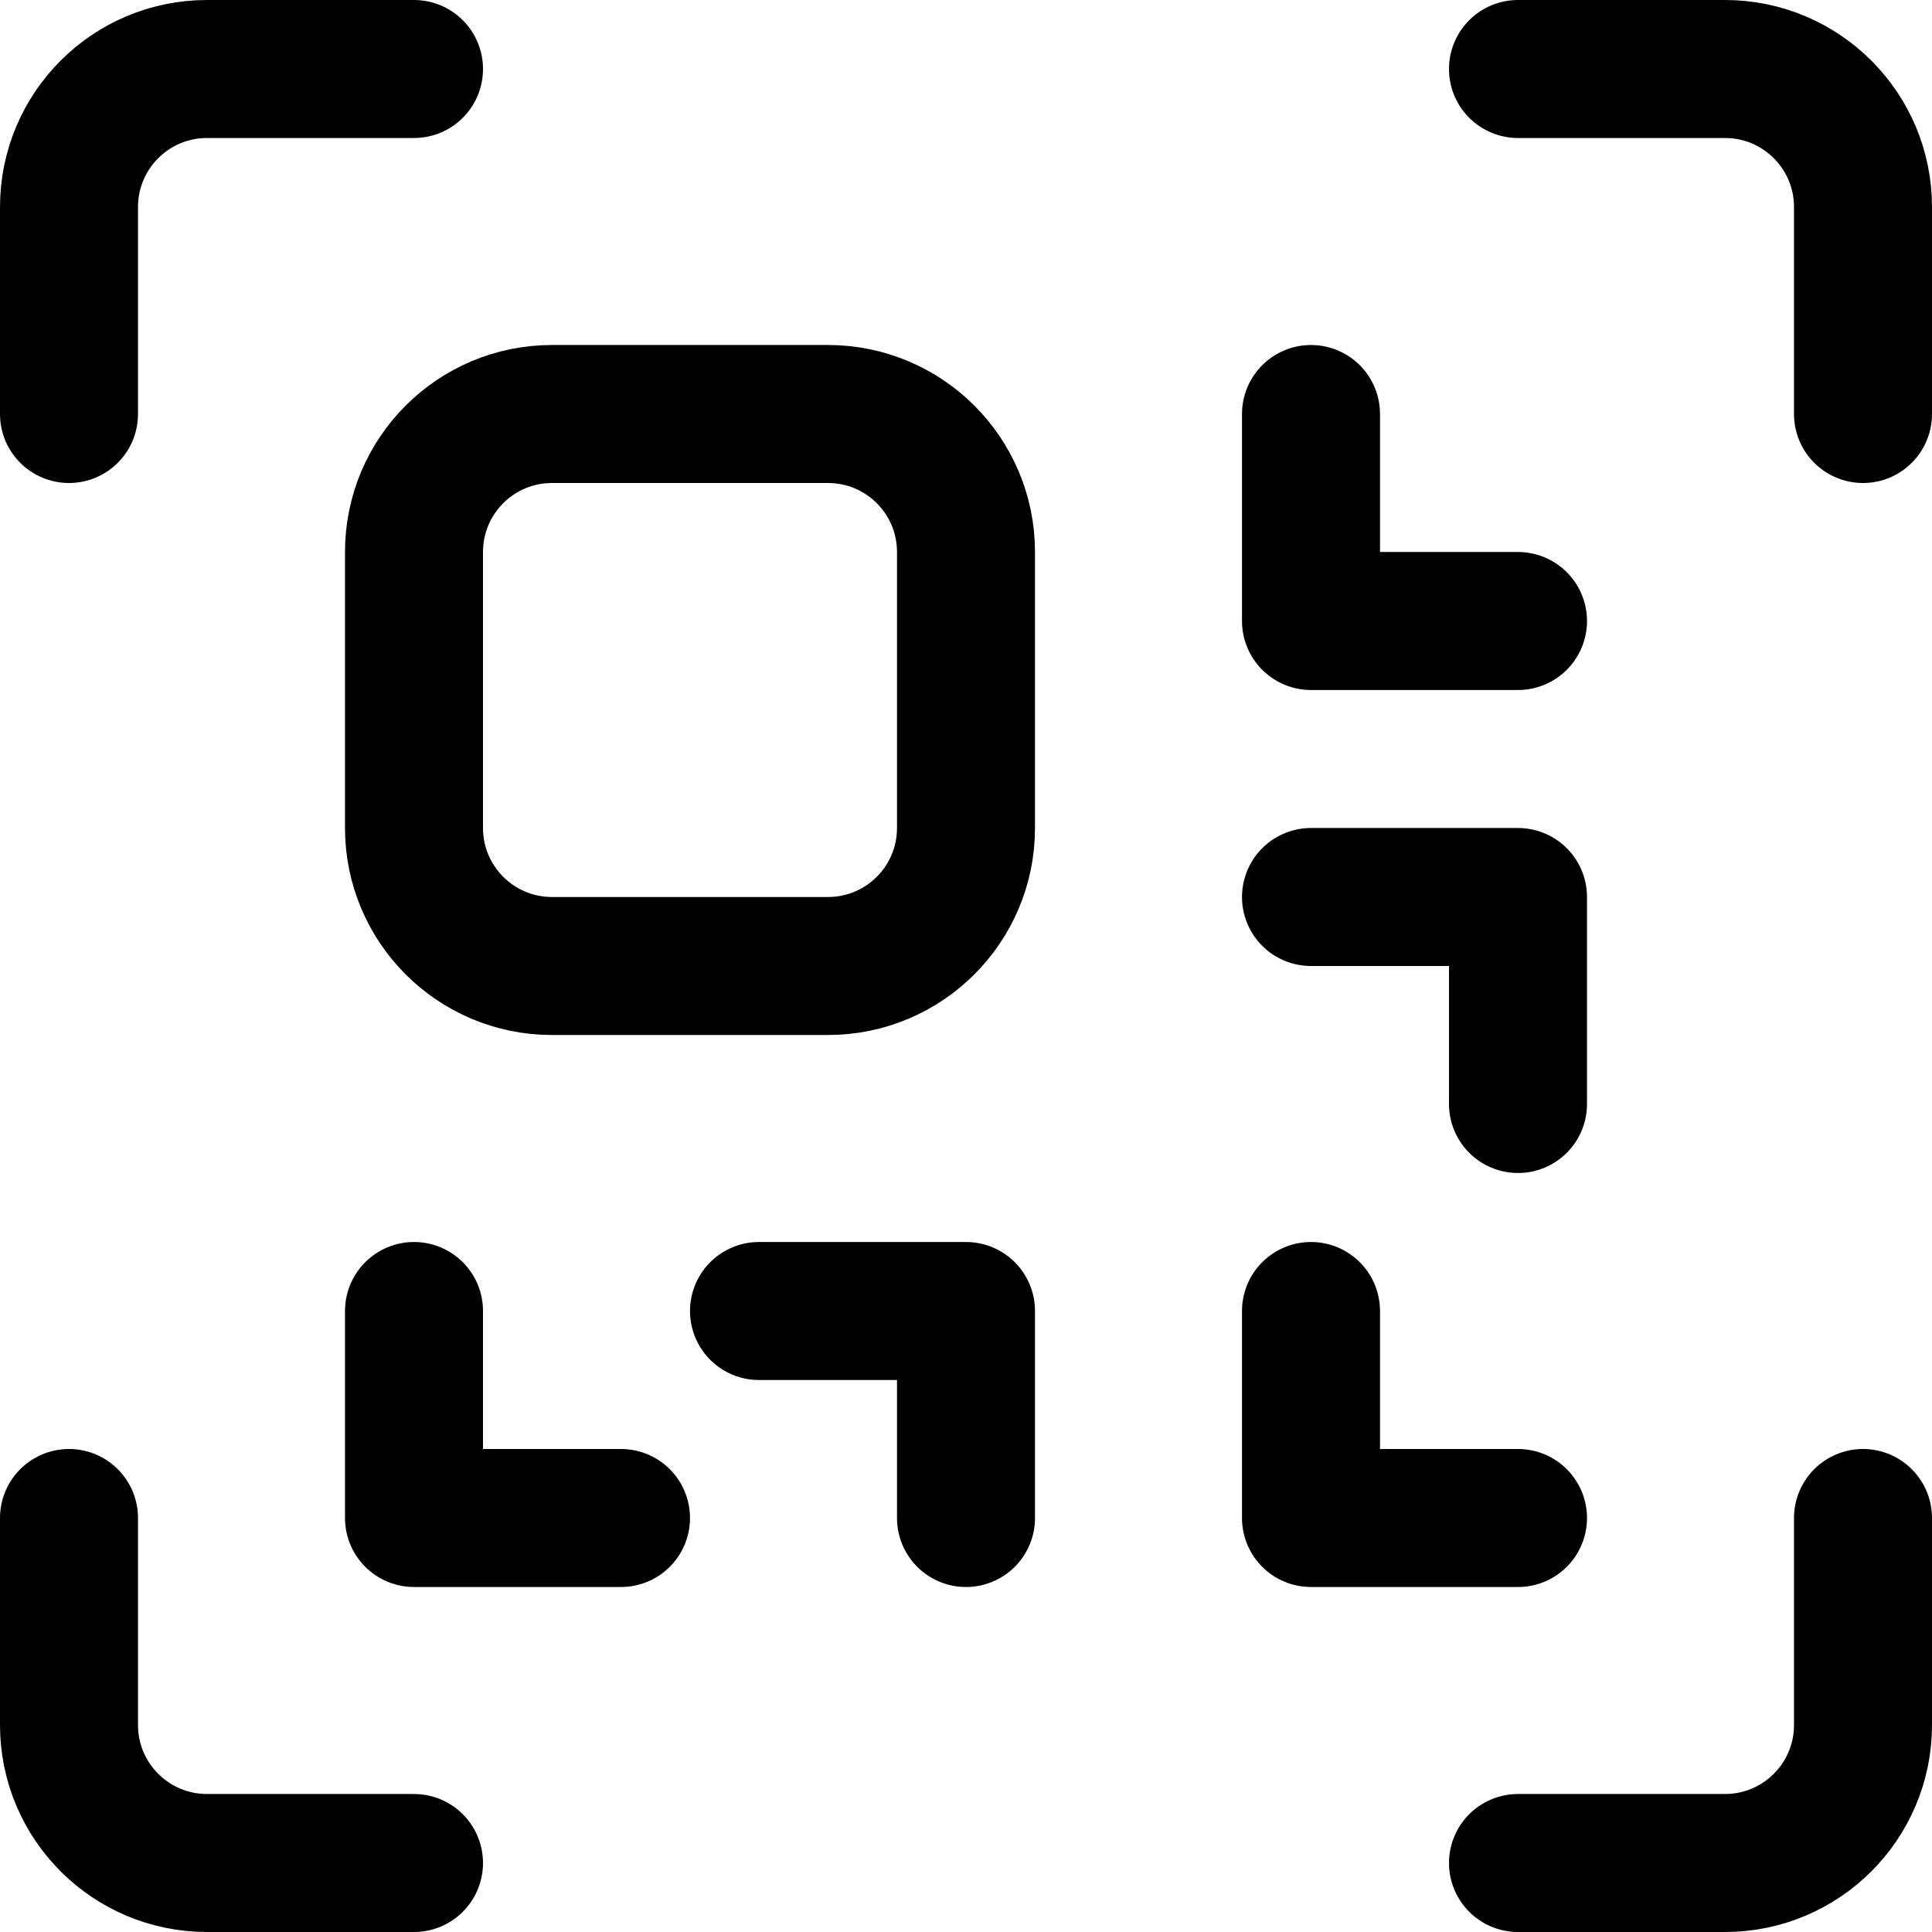
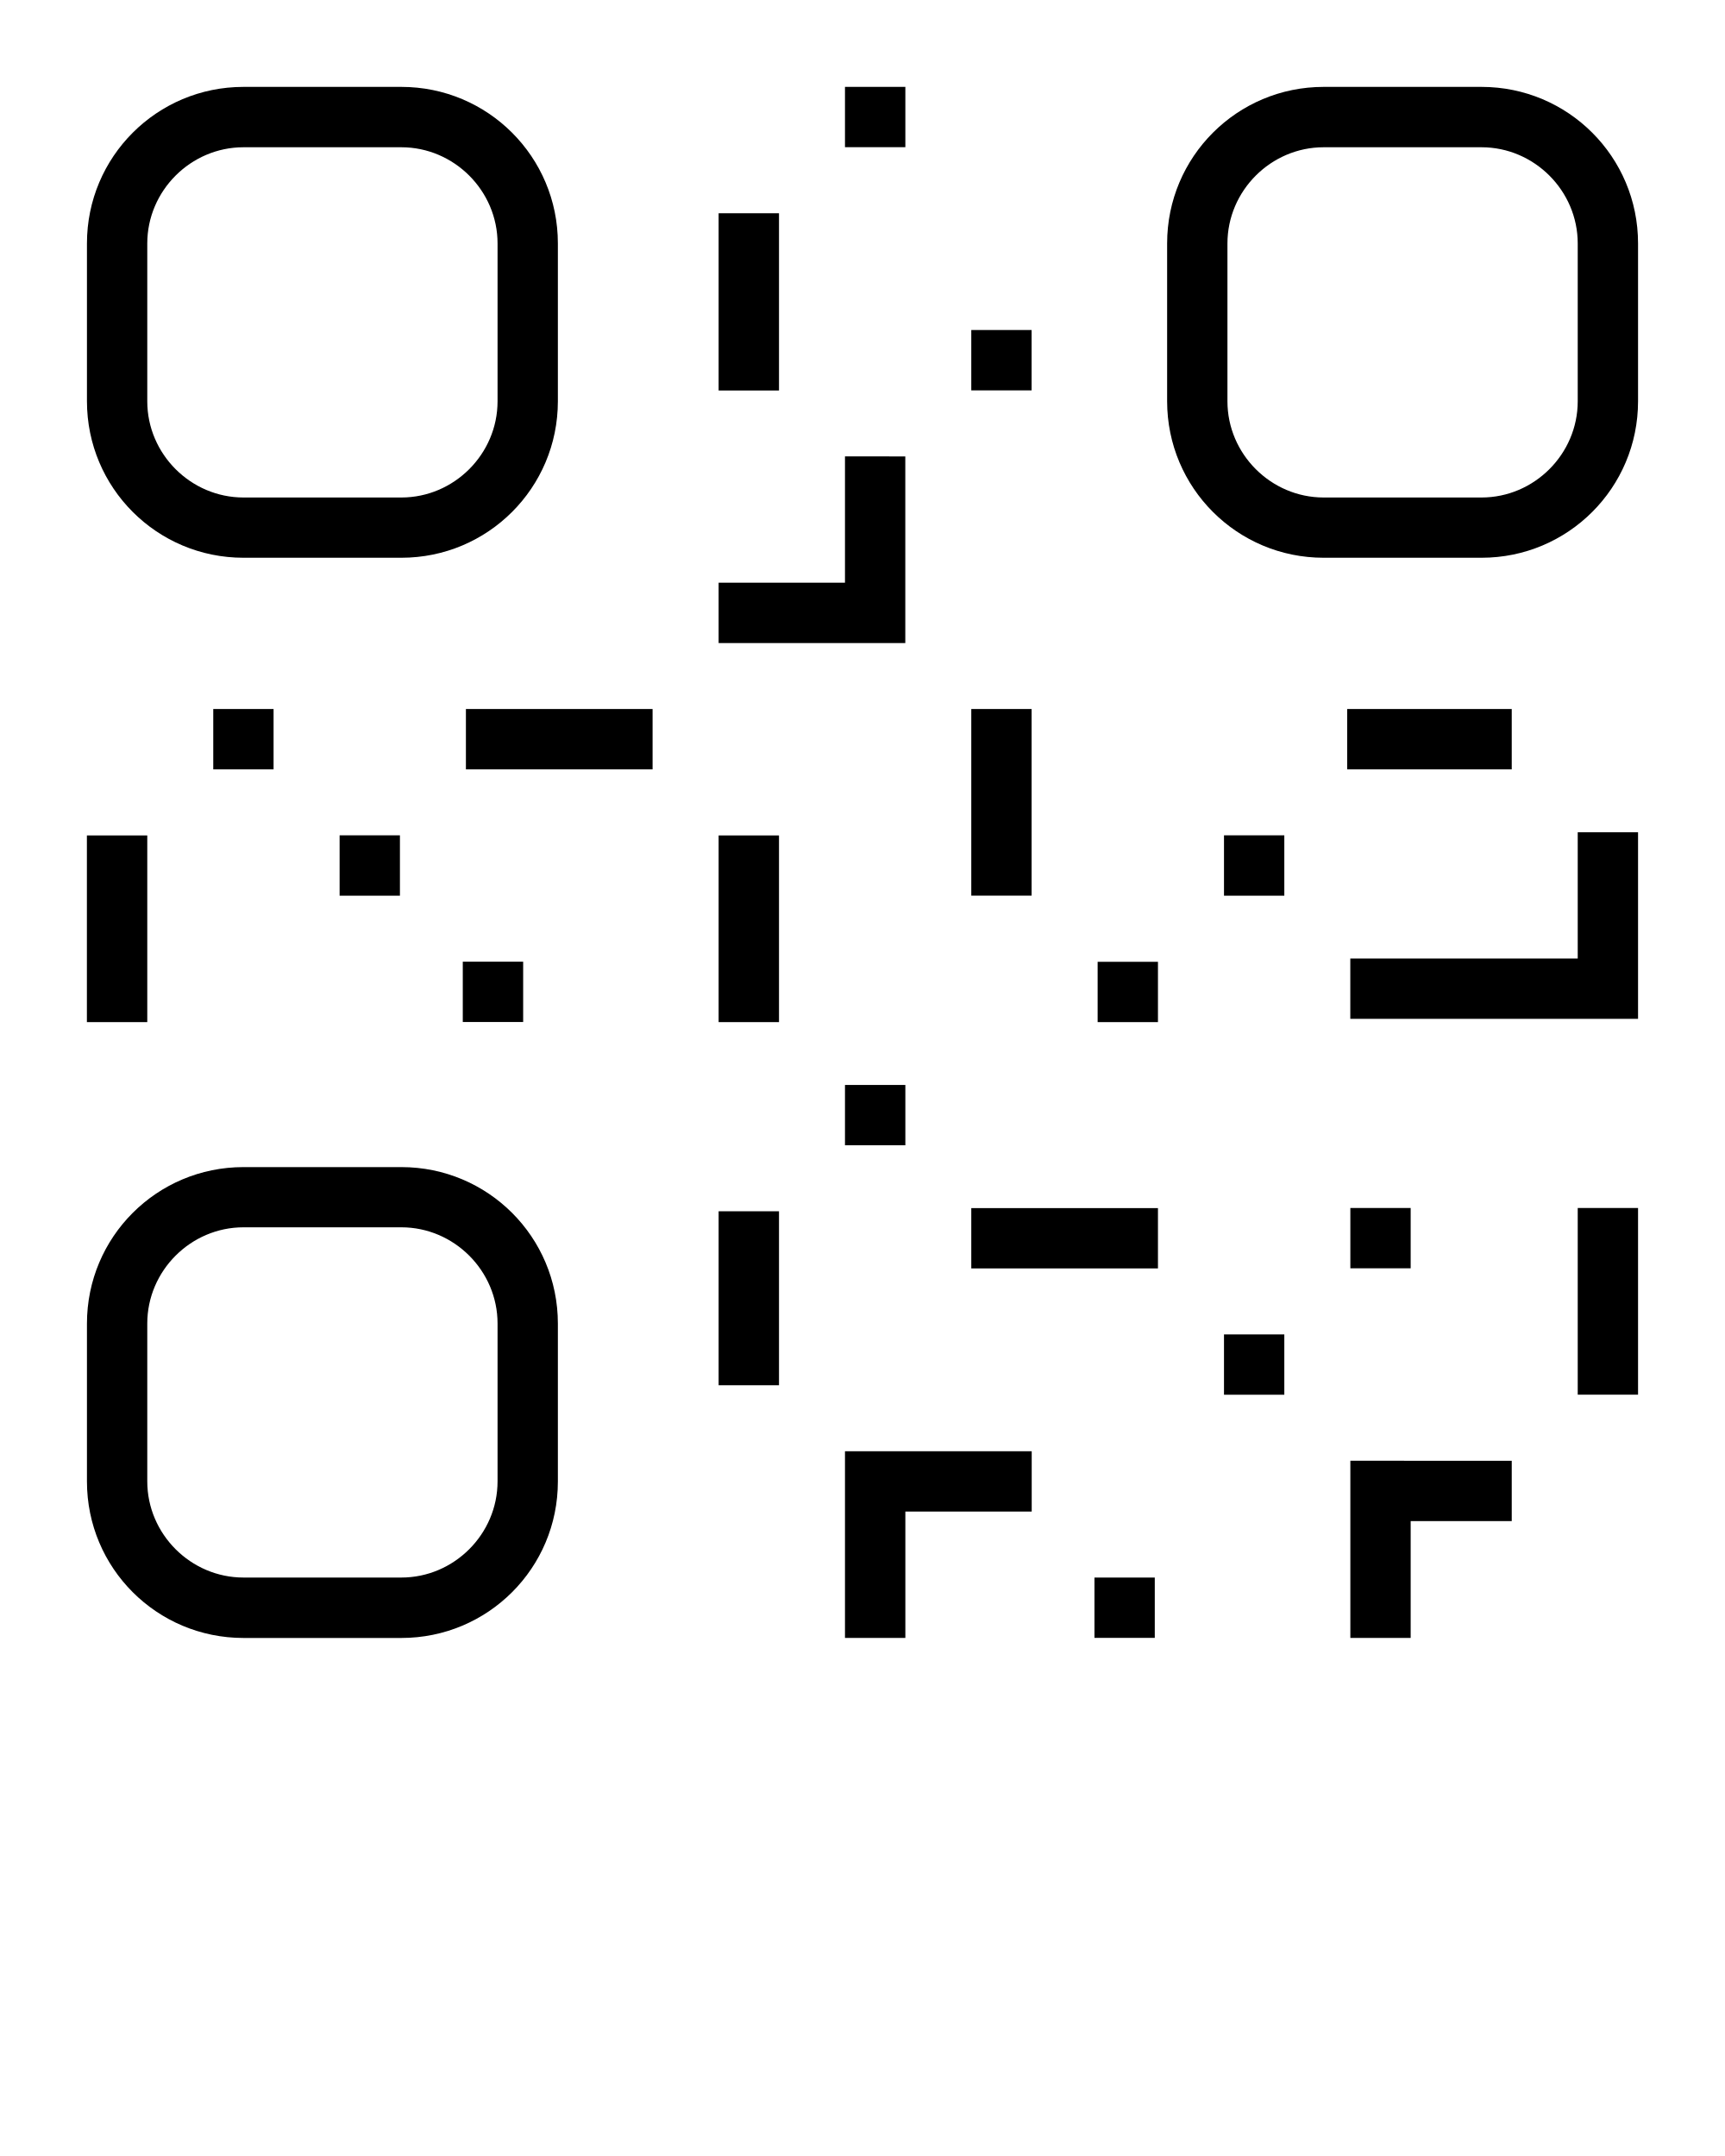
- <svg xmlns="http://www.w3.org/2000/svg" viewBox="0 0 96 96">
-   <g transform="matrix(6.857143,0,0,6.857143,0,0)">
-     <g>
-       <rect x="3" y="3" width="4" height="4" rx="1" style="fill: none;stroke: #000000;stroke-linecap: round;stroke-linejoin: round" />
-       <path d="M3,.5H1.5a1,1,0,0,0-1,1V3" style="fill: none;stroke: #000000;stroke-linecap: round;stroke-linejoin: round" />
-       <path d="M11,.5h1.5a1,1,0,0,1,1,1V3" style="fill: none;stroke: #000000;stroke-linecap: round;stroke-linejoin: round" />
-       <path d="M3,13.5H1.5a1,1,0,0,1-1-1V11" style="fill: none;stroke: #000000;stroke-linecap: round;stroke-linejoin: round" />
-       <path d="M11,13.5h1.5a1,1,0,0,0,1-1V11" style="fill: none;stroke: #000000;stroke-linecap: round;stroke-linejoin: round" />
-       <polyline points="3 9.5 3 11 4.5 11" style="fill: none;stroke: #000000;stroke-linecap: round;stroke-linejoin: round" />
-       <polyline points="7 11 7 9.5 5.5 9.5" style="fill: none;stroke: #000000;stroke-linecap: round;stroke-linejoin: round" />
-       <polyline points="11 4.5 9.5 4.5 9.5 3" style="fill: none;stroke: #000000;stroke-linecap: round;stroke-linejoin: round" />
-       <polyline points="11 8 11 6.5 9.5 6.5" style="fill: none;stroke: #000000;stroke-linecap: round;stroke-linejoin: round" />
-       <polyline points="9.5 9.5 9.5 11 11 11" style="fill: none;stroke: #000000;stroke-linecap: round;stroke-linejoin: round" />
-     </g>
-   </g>
+ <svg xmlns="http://www.w3.org/2000/svg" version="1.1" viewBox="0 0 32 40" x="0px" y="0px">
+   <path d="M4.517 1.612c-1.606 0-2.904 1.298-2.904 2.904v2.928c0 1.606 1.298 2.904 2.904 2.904h2.928c1.606 0 2.904-1.298 2.904-2.904v-2.928c0-1.606-1.298-2.904-2.904-2.904zM15.675 1.612v1.119h1.12v-1.119zM24.555 1.612c-1.606 0-2.904 1.298-2.904 2.904v2.928c0 1.606 1.298 2.904 2.904 2.904h2.928c1.606 0 2.904-1.298 2.904-2.904v-2.928c0-1.606-1.298-2.904-2.904-2.904zM4.517 2.732h2.928c0.978 0 1.785 0.806 1.785 1.785v2.928c0 0.978-0.806 1.785-1.785 1.785h-2.928c-0.978 0-1.785-0.806-1.785-1.785v-2.928c0-0.978 0.806-1.785 1.785-1.785zM24.555 2.732h2.928c0.978 0 1.785 0.806 1.785 1.785v2.928c0 0.978-0.806 1.785-1.785 1.785h-2.928c-0.978 0-1.785-0.806-1.785-1.785v-2.928c0-0.978 0.806-1.785 1.785-1.785zM13.331 3.956v3.289h1.12v-3.289zM18.018 6.123v1.12h1.119v-1.12zM15.675 8.467v2.344h-2.344v1.12h3.463v-3.463zM3.956 13.154v1.12h1.119v-1.12zM8.643 13.154v1.12h3.463v-1.12zM18.018 13.154v3.463h1.119v-3.463zM24.991 13.154v1.12h3.053v-1.12zM29.268 15.441v2.342h-4.219v1.119h5.338v-3.461zM6.3 15.498v1.12h1.119v-1.12zM22.706 15.498v1.12h1.119v-1.12zM1.612 15.5v3.463h1.12v-3.463zM13.331 15.5v3.463h1.12v-3.463zM8.585 17.842v1.119h1.12v-1.119zM20.362 17.844v1.119h1.119v-1.119zM15.675 20.129v1.119h1.12v-1.119zM4.517 21.653c-1.606 0-2.904 1.296-2.904 2.903v2.93c0 1.606 1.297 2.903 2.904 2.903h2.928c1.606 0 2.904-1.296 2.904-2.903v-2.93c0-1.606-1.297-2.903-2.904-2.903zM25.050 22.412v1.119h1.119v-1.119zM29.268 22.412v3.463h1.119v-3.463zM18.018 22.414v1.119h3.463v-1.119zM13.331 22.472v3.228h1.12v-3.228zM4.517 22.77h2.928c0.978 0 1.785 0.806 1.785 1.785v2.928c0 0.978-0.806 1.785-1.785 1.785h-2.928c-0.978 0-1.785-0.806-1.785-1.785v-2.928c0-0.978 0.806-1.785 1.785-1.785zM22.706 24.757v1.119h1.119v-1.119zM15.675 26.925v3.463h1.12v-2.344h2.344v-1.119zM25.050 27.101v3.287h1.119v-2.167h1.875v-1.119zM20.303 29.268v1.119h1.119v-1.119z" />
</svg>
